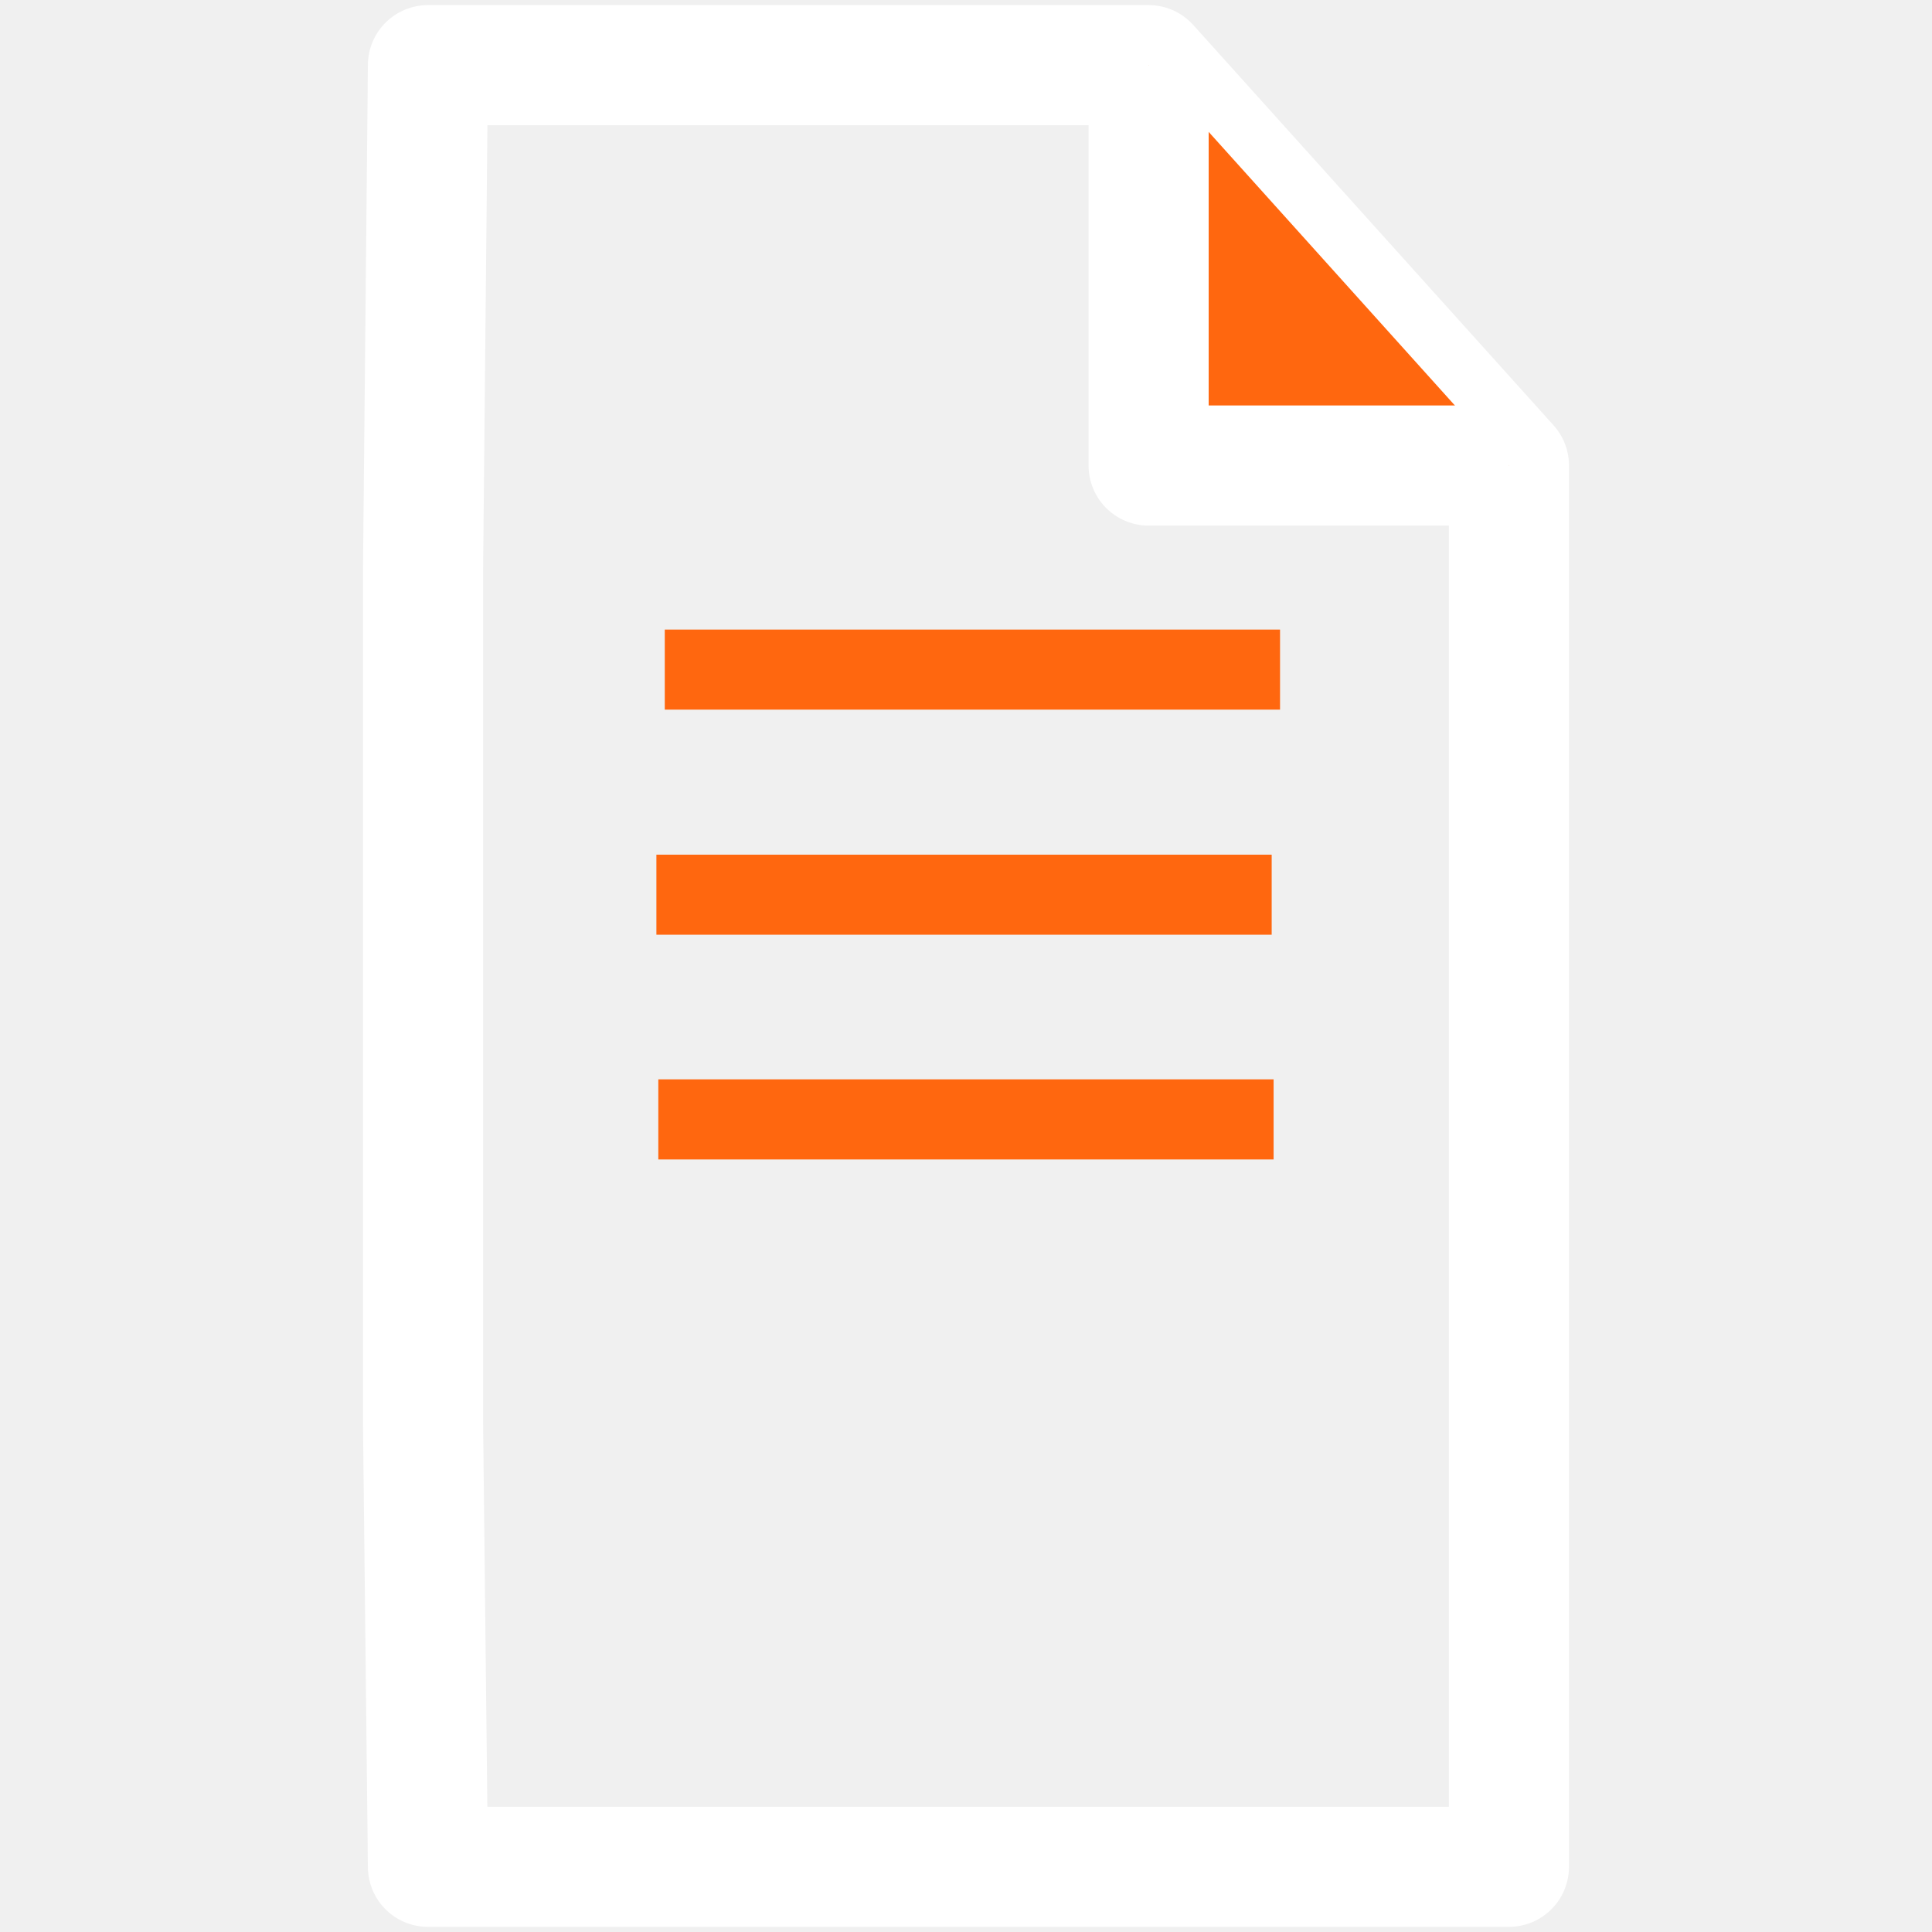
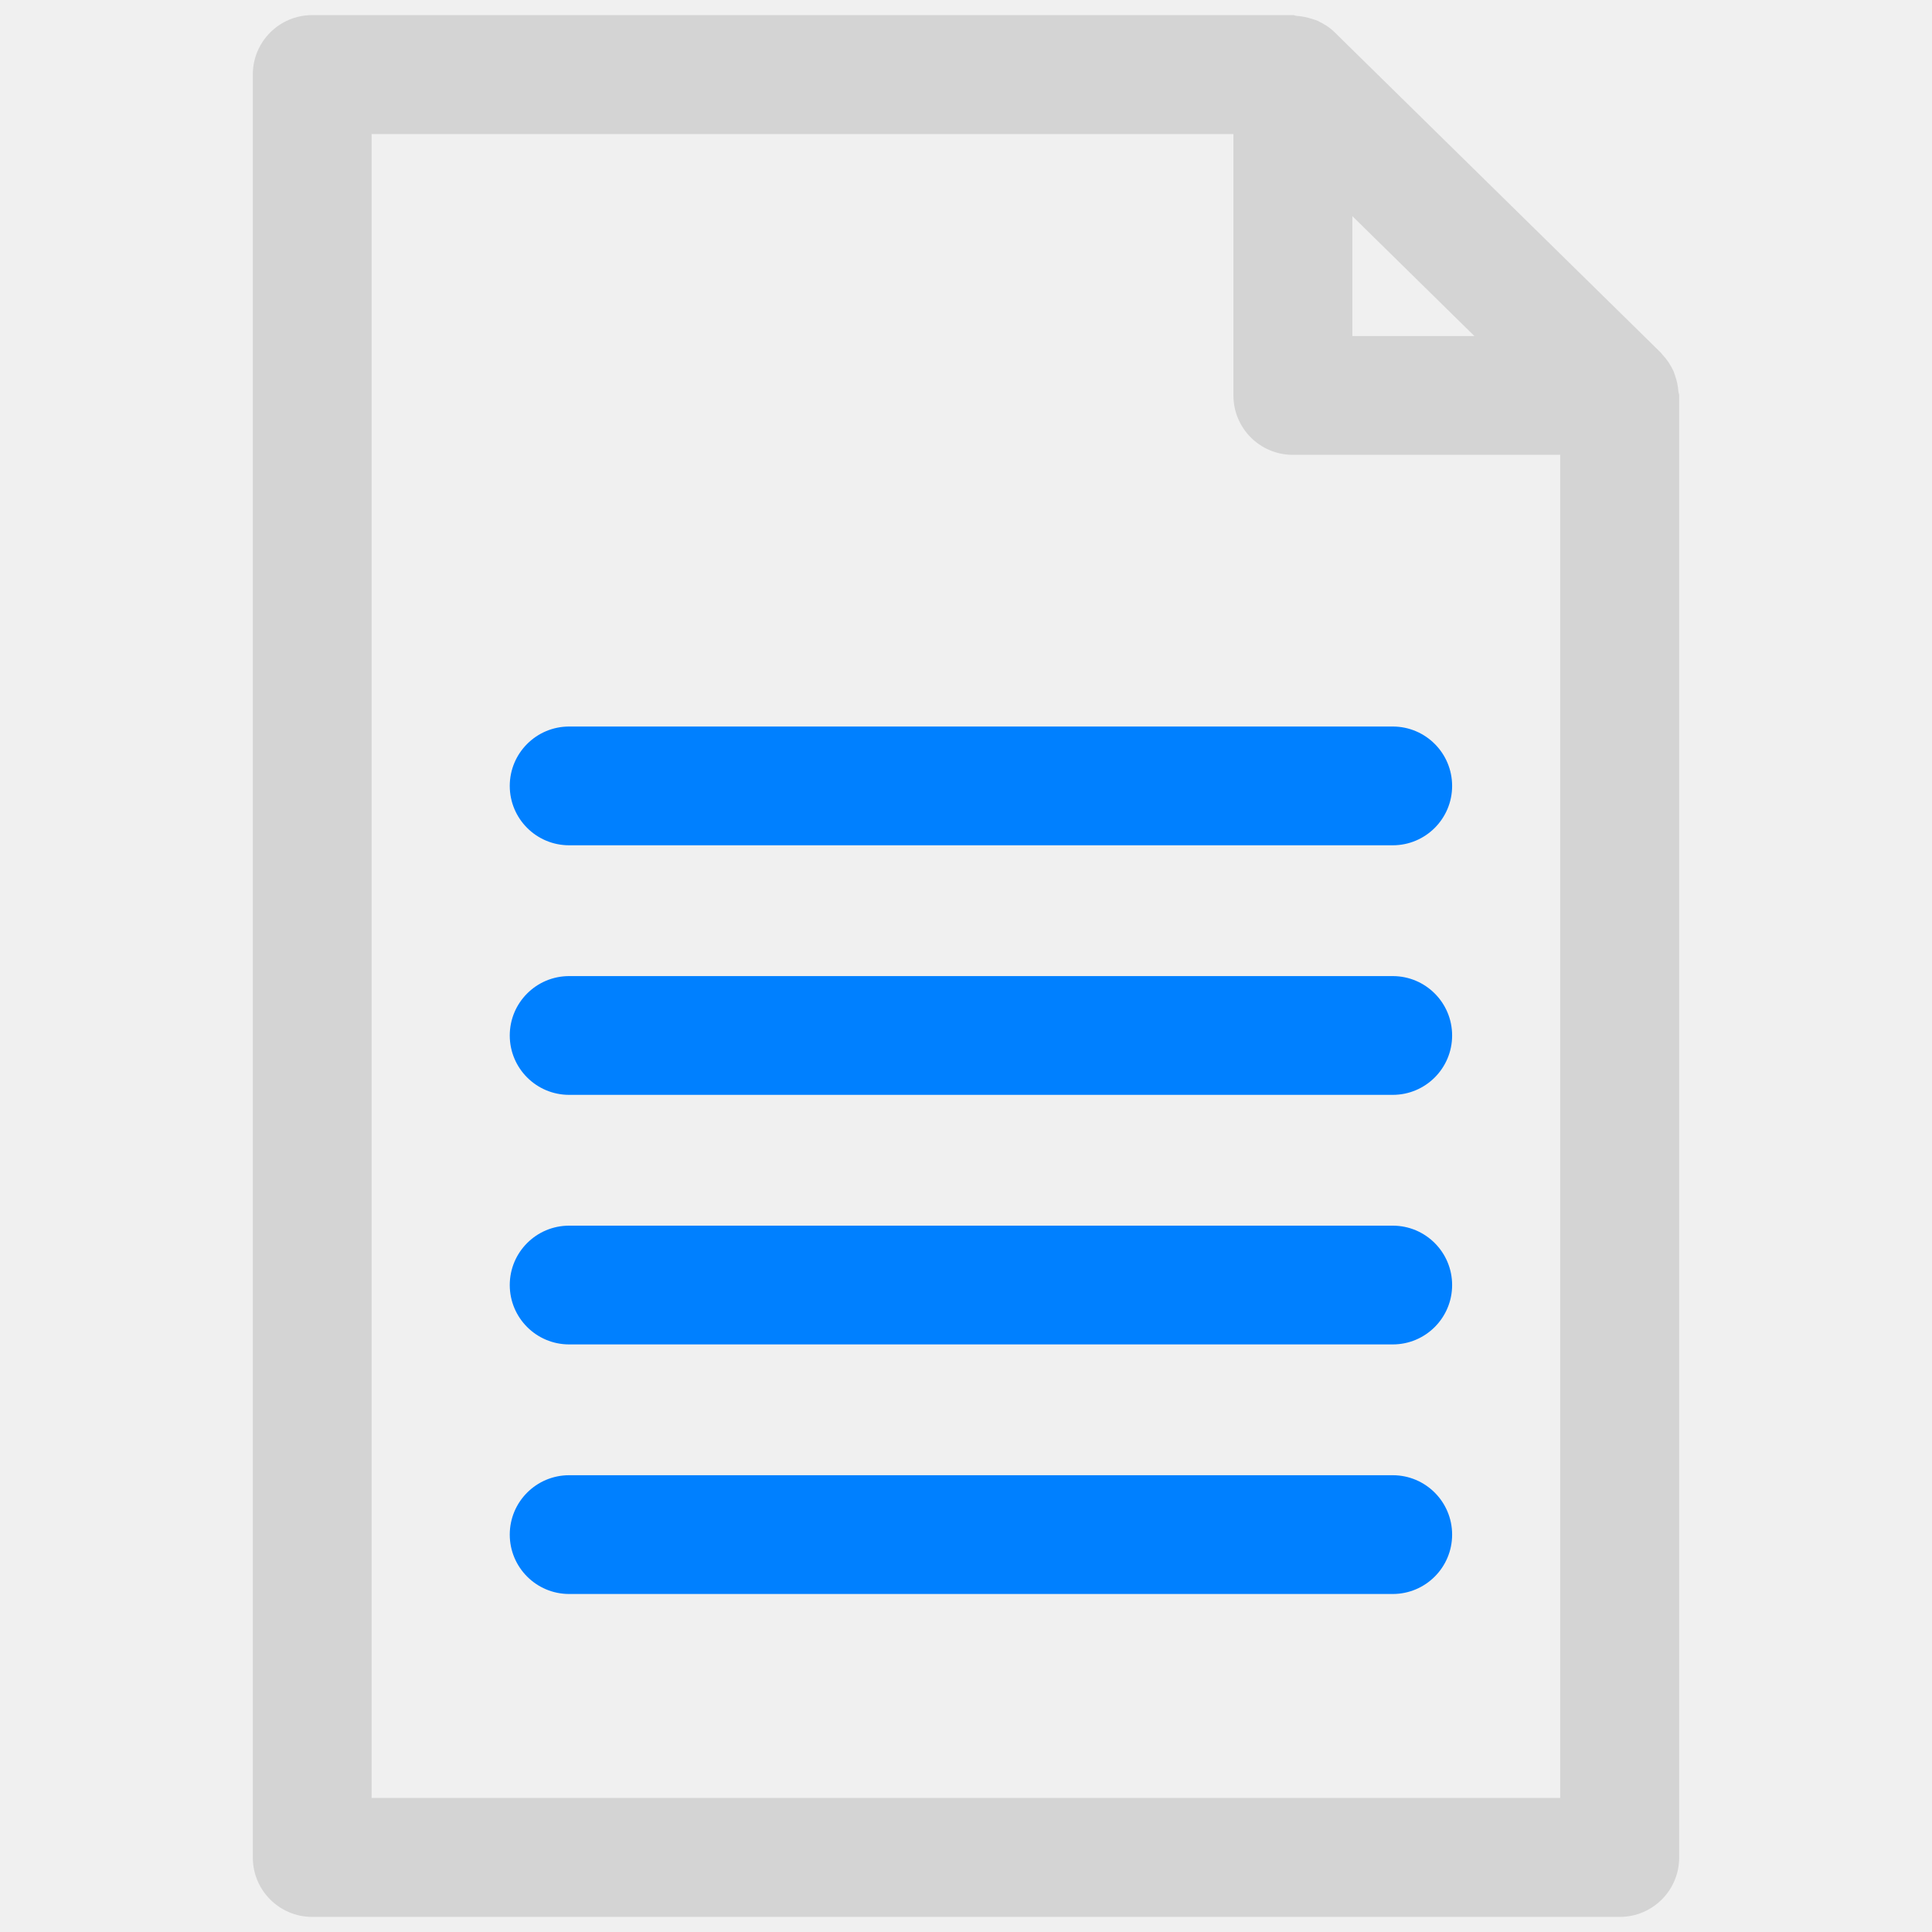
- <svg xmlns="http://www.w3.org/2000/svg" width="64" height="64" viewBox="0 0 64 64" id="svg4160" version="1.1">
-   <defs id="defs4162" />
-   <g id="layer1" transform="translate(0,3.223484)" />
-   <g id="layer10" style="display:inline" transform="translate(-3.532845,5.487126)">
-     <g transform="matrix(1.326262,0,0,1.326262,-11.80678,-26.55811)" style="display:inline;opacity:1" id="g33">
-       <path id="path6010-6" d="m 22.133,30.077 0.122,-12.562 h 18 l 9,10 v 35 h -27 l -0.122,-11.048 z" style="display:inline;opacity:1;fill:none;fill-opacity:1;fill-rule:evenodd;stroke:#ffffff;stroke-width:3;stroke-linecap:butt;stroke-linejoin:round;stroke-miterlimit:4;stroke-dasharray:none;stroke-opacity:1" />
-       <path id="path6012-9" d="m 40.255,17.515 v 10 h 9" style="display:inline;opacity:1;fill:#ff670f;fill-opacity:1;fill-rule:evenodd;stroke:#ffffff;stroke-width:3;stroke-linecap:butt;stroke-linejoin:round;stroke-miterlimit:4;stroke-dasharray:none;stroke-opacity:1" />
-       <path id="path4253" d="M 28.17,32.612 H 43.538" style="fill:none;fill-rule:evenodd;stroke:#ff670f;stroke-width:2;stroke-linecap:butt;stroke-linejoin:round;stroke-miterlimit:4;stroke-dasharray:none;stroke-opacity:1" />
-       <path id="path4253-0" d="M 27.961,38.235 H 43.329" style="display:inline;opacity:1;fill:none;fill-rule:evenodd;stroke:#ff670f;stroke-width:2;stroke-linecap:butt;stroke-linejoin:round;stroke-miterlimit:4;stroke-dasharray:none;stroke-opacity:1" />
-       <path id="path4253-7" d="M 28.009,43.847 H 43.377" style="display:inline;opacity:1;fill:none;fill-rule:evenodd;stroke:#ff670f;stroke-width:2;stroke-linecap:butt;stroke-linejoin:round;stroke-miterlimit:4;stroke-dasharray:none;stroke-opacity:1" />
-     </g>
+ <svg xmlns="http://www.w3.org/2000/svg" version="1.1" x="0px" y="0px" viewBox="0 0 64 64" enable-background="new 0 0 1000 1000" xml:space="preserve" id="svg16" width="64" height="64">
+   <defs id="defs20" />
+   <g id="g14" transform="matrix(0.06428571,0,0,0.06428571,-0.142855,-0.142855)">
+     <path d="m 836.9,990 c 16.9,0 30.6,-13.7 30.6,-30.6 V 206 c 0,-0.7 -0.3,-1.3 -0.4,-1.9 -0.2,-2.8 -0.7,-5.4 -1.6,-8 -0.4,-1 -0.6,-2 -1.1,-3 -1.4,-2.9 -3.2,-5.7 -5.5,-8.1 -0.2,-0.2 -0.3,-0.5 -0.5,-0.6 0,0 -0.1,-0.1 -0.1,-0.2 L 689.9,18.8 c -2.5,-2.5 -5.5,-4.3 -8.6,-5.8 -0.9,-0.4 -1.9,-0.7 -2.9,-1 -2.6,-0.9 -5.3,-1.4 -8,-1.6 -0.6,0 -1.2,-0.4 -1.8,-0.4 H 163.1 c -16.9,0 -30.6,13.7 -30.6,30.6 v 918.8 c 0,16.9 13.7,30.6 30.6,30.6 z M 699.1,113.6 762,175.4 H 699.1 Z M 193.7,71.3 H 637.8 V 206 c 0,16.9 13.7,30.6 30.6,30.6 H 806.2 V 928.7 H 193.7 Z" id="path4" style="fill:#d4d4d4;fill-opacity:1" />
+     <path d="M 719.9,505.2 H 295.5 c -16.9,0 -30.6,13.7 -30.6,30.6 0,16.9 13.7,30.6 30.6,30.6 h 424.4 c 16.9,0 30.6,-13.7 30.6,-30.6 0,-16.9 -13.7,-30.6 -30.6,-30.6 z" id="path6" style="fill:#0080ff;fill-opacity:1" />
+     <path d="M 719.9,376.6 H 295.5 c -16.9,0 -30.6,13.7 -30.6,30.6 0,16.9 13.7,30.6 30.6,30.6 h 424.4 c 16.9,0 30.6,-13.7 30.6,-30.6 0,-16.9 -13.7,-30.6 -30.6,-30.6 z" id="path8" style="fill:#0080ff;fill-opacity:1" />
+     <path d="M 719.9,633.8 H 295.5 c -16.9,0 -30.6,13.7 -30.6,30.6 0,16.9 13.7,30.6 30.6,30.6 h 424.4 c 16.9,0 30.6,-13.7 30.6,-30.6 0,-16.9 -13.7,-30.6 -30.6,-30.6 z" id="path10" style="fill:#0080ff;fill-opacity:1" />
+     <path d="M 719.9,762.4 H 295.5 c -16.9,0 -30.6,13.7 -30.6,30.6 0,16.9 13.7,30.6 30.6,30.6 h 424.4 c 16.9,0 30.6,-13.7 30.6,-30.6 0,-16.9 -13.7,-30.6 -30.6,-30.6 z" id="path12" style="fill:#0080ff;fill-opacity:1" />
  </g>
</svg>
